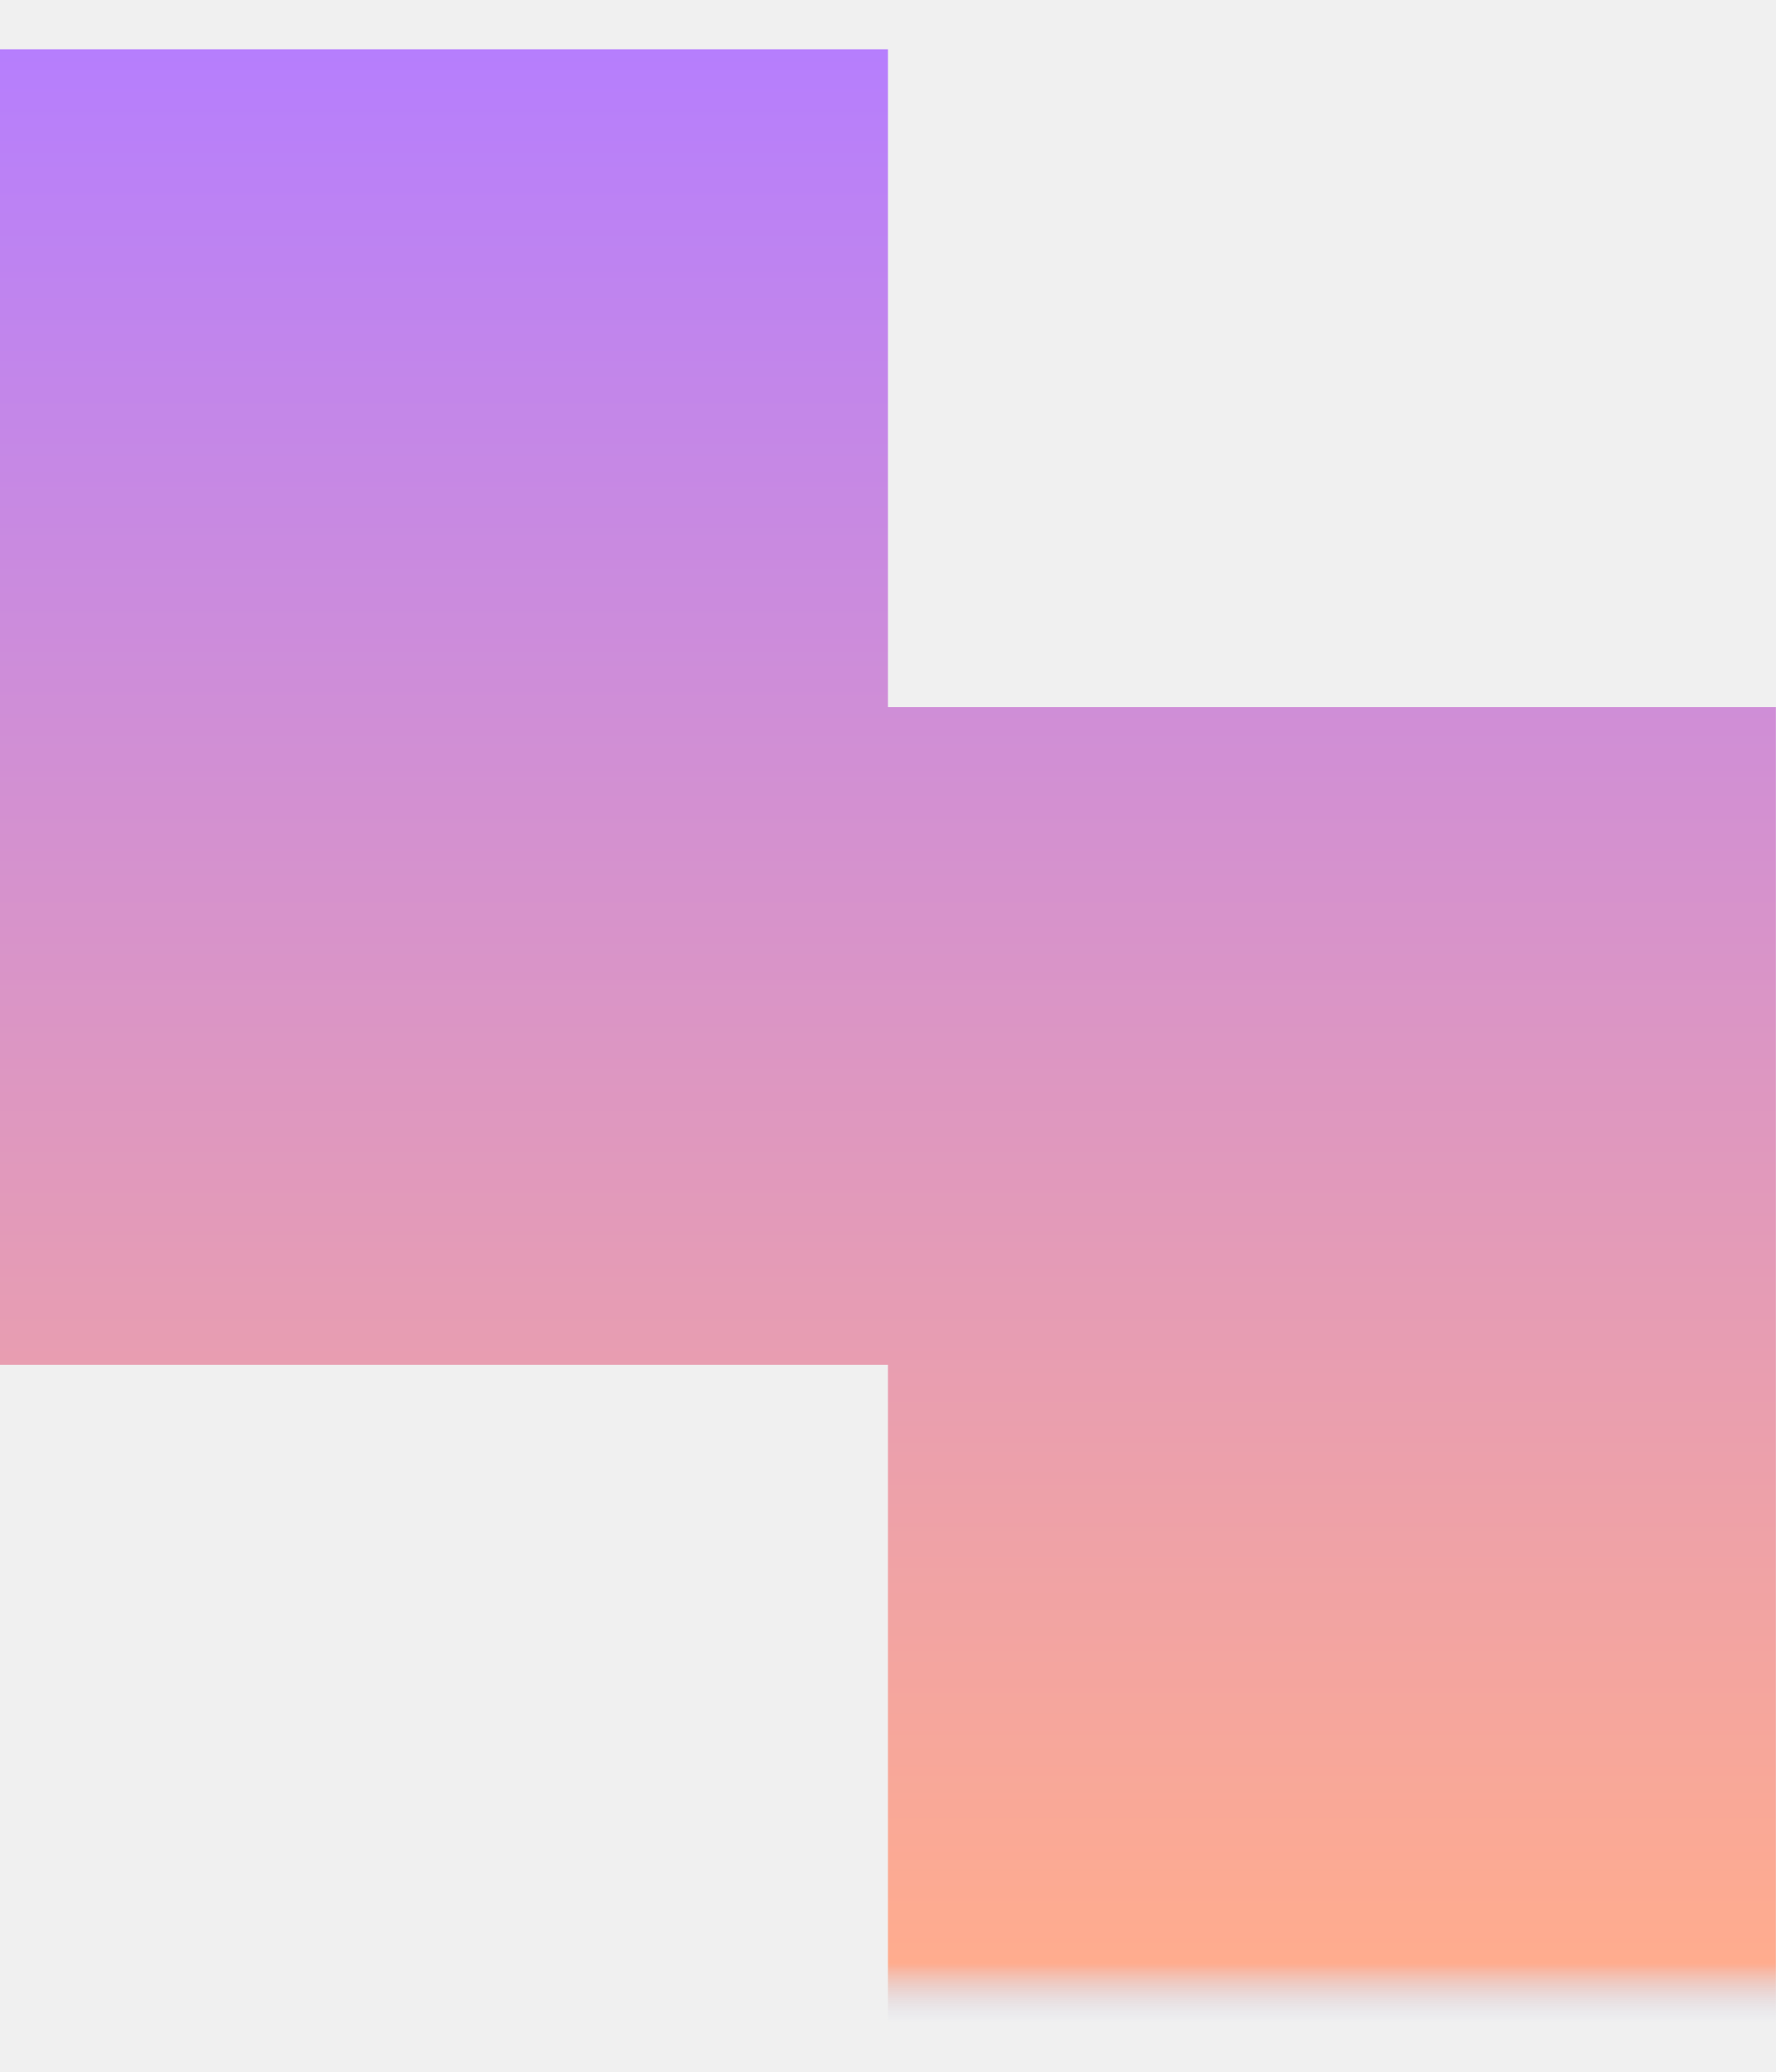
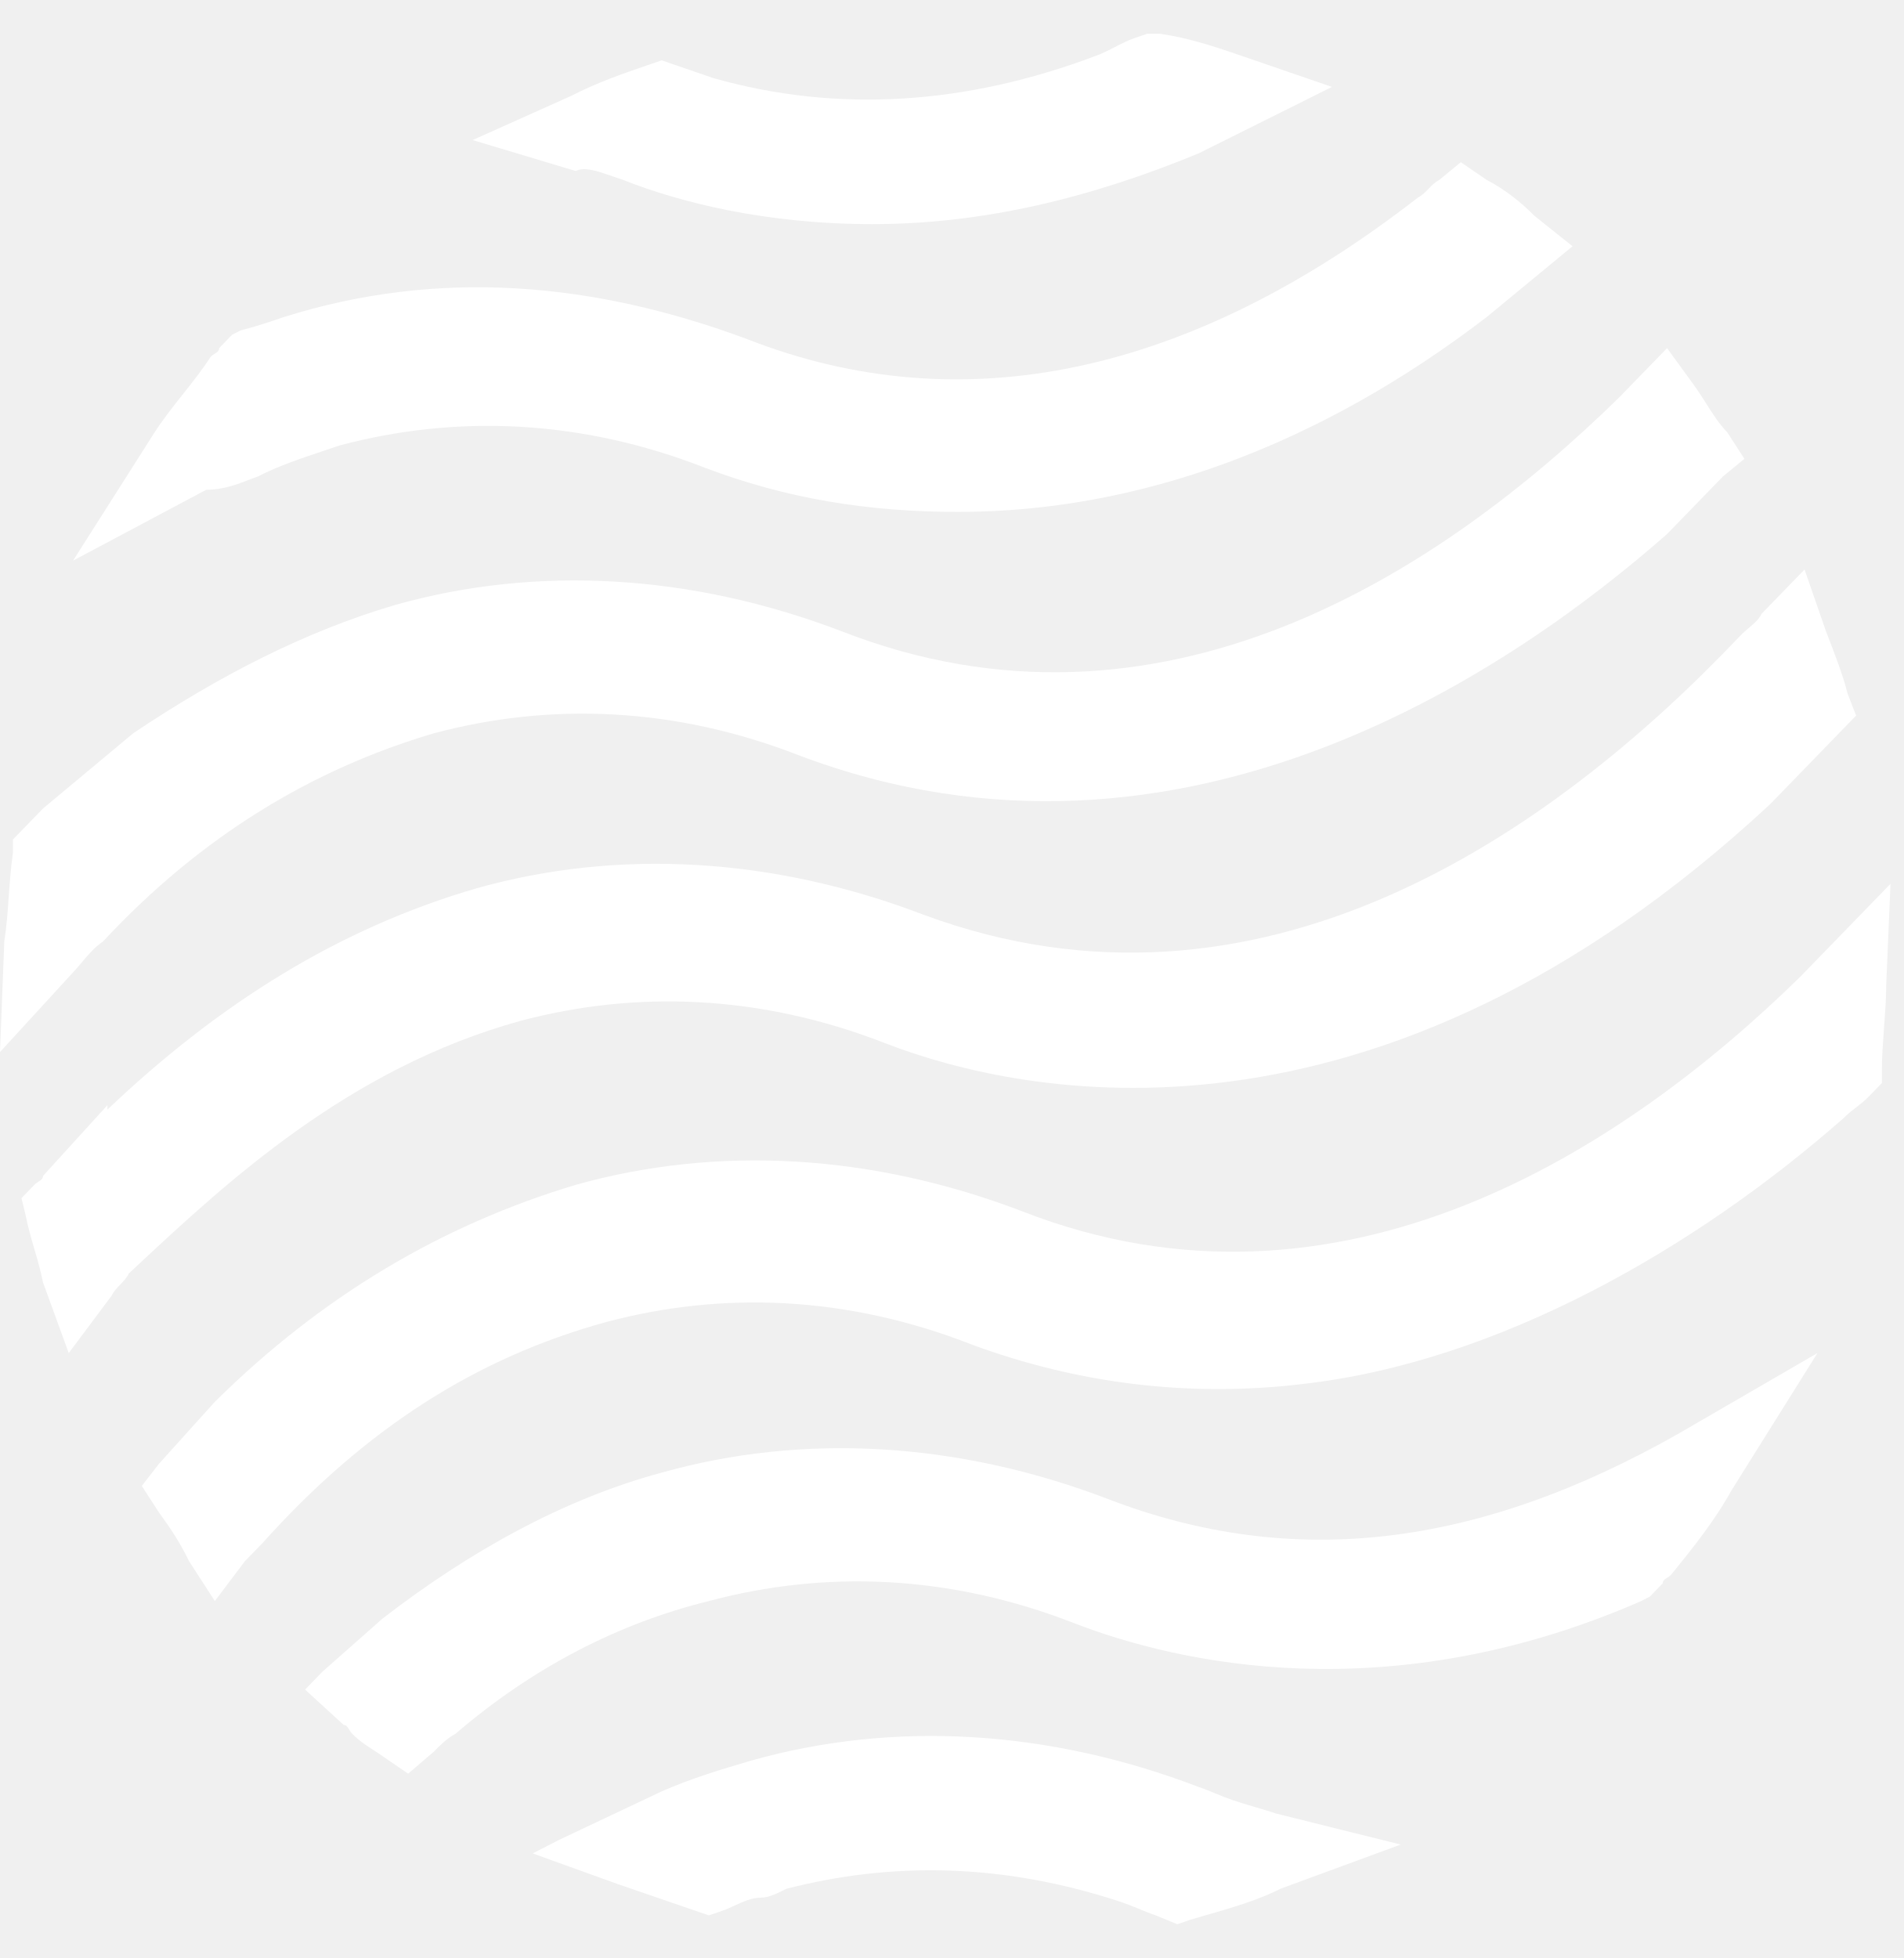
- <svg xmlns="http://www.w3.org/2000/svg" width="24" height="28" viewBox="0 0 24 28" fill="none">
-   <path fill-rule="evenodd" clip-rule="evenodd" d="M12 0.666H0V9.555V18.444H12V27.333H24V18.444V9.555H12V0.666Z" fill="url(#paint0_linear_1_14771)" />
-   <defs>
-     <linearGradient id="paint0_linear_1_14771" x1="12" y1="0.666" x2="12" y2="27.333" gradientUnits="userSpaceOnUse">
-       <stop stop-color="#B67EFD" />
-       <stop offset="0.97" stop-color="#FFAC8E" />
-       <stop offset="1" stop-color="#CAD1E9" stop-opacity="0" />
-     </linearGradient>
-   </defs>
+ <svg xmlns="http://www.w3.org/2000/svg" width="35" height="36" viewBox="0 0 35 36" fill="none">
+   <path fill-rule="evenodd" clip-rule="evenodd" d="M11.454 3.307L11.217 3.226L11.217 3.226C10.98 3.144 10.743 3.063 10.585 3.144L8.69 2.575L10.506 1.761C10.98 1.516 11.454 1.354 11.928 1.191L12.165 1.109L12.402 1.191L13.113 1.435C15.404 2.086 17.774 1.923 20.144 1.028C20.262 0.987 20.381 0.926 20.499 0.865C20.618 0.804 20.736 0.743 20.855 0.702L21.092 0.621H21.329C21.882 0.702 22.356 0.865 22.83 1.028L24.489 1.598L22.04 2.819C20.065 3.633 18.09 4.121 16.036 4.121C14.061 4.121 12.481 3.714 11.454 3.307ZM5.954 8.288L5.954 8.288L5.954 8.288C6.052 8.255 6.148 8.223 6.241 8.191C8.374 7.622 10.665 7.703 12.955 8.598C14.456 9.168 15.957 9.412 17.616 9.412C20.934 9.412 24.252 8.191 27.332 5.831L28.517 4.854L28.912 4.528L28.201 3.959C27.965 3.714 27.648 3.47 27.332 3.307L26.858 2.982L26.464 3.307C26.385 3.348 26.325 3.409 26.266 3.47C26.207 3.531 26.148 3.592 26.069 3.633C21.882 6.889 17.695 7.784 13.745 6.238C10.902 5.18 8.058 4.935 5.214 5.831C4.977 5.912 4.74 5.994 4.424 6.075L4.266 6.156L4.029 6.401C4.029 6.451 3.999 6.47 3.957 6.497C3.931 6.513 3.901 6.532 3.871 6.563C3.713 6.808 3.535 7.032 3.357 7.255C3.18 7.479 3.002 7.703 2.844 7.947L1.343 10.308L3.792 9.005C4.105 9.005 4.368 8.903 4.582 8.82C4.638 8.799 4.691 8.778 4.74 8.761C5.121 8.565 5.553 8.421 5.954 8.288ZM7.979 13.482C5.767 14.134 3.713 15.355 1.896 17.308C1.734 17.419 1.609 17.569 1.496 17.704C1.443 17.767 1.393 17.826 1.343 17.878L0 19.343L0.079 17.308C0.12 17.055 0.14 16.78 0.16 16.495C0.179 16.23 0.199 15.955 0.237 15.68V15.436L0.395 15.273L0.79 14.866L2.449 13.482C4.029 12.424 5.609 11.61 7.268 11.122C9.874 10.389 12.718 10.552 15.483 11.61C21.329 13.889 26.463 10.552 29.781 7.296L30.097 6.97L30.65 6.401L31.124 7.052C31.213 7.174 31.291 7.297 31.367 7.415C31.491 7.611 31.608 7.795 31.756 7.947L32.072 8.436L31.677 8.761L30.65 9.819C27.964 12.18 21.803 16.576 14.693 13.889C12.402 12.994 10.111 12.913 7.979 13.482ZM9.558 18.773C11.691 18.204 13.982 18.285 16.273 19.18C18.801 20.157 25.278 21.541 32.546 14.785L33.731 13.564L33.81 13.482L34.126 13.157L33.968 12.75C33.889 12.424 33.731 12.017 33.573 11.61L33.573 11.61L33.178 10.471L32.388 11.285C32.337 11.39 32.253 11.461 32.157 11.542C32.105 11.586 32.049 11.634 31.993 11.692C28.517 15.355 23.146 19.099 16.984 16.82C14.219 15.762 11.375 15.599 8.768 16.331C6.241 17.064 4.029 18.448 1.975 20.401V20.32L0.79 21.622C0.79 21.673 0.76 21.692 0.718 21.719C0.692 21.735 0.662 21.754 0.632 21.785L0.395 22.029L0.474 22.355C0.513 22.559 0.573 22.762 0.632 22.966C0.691 23.169 0.75 23.373 0.79 23.576L1.264 24.878L2.054 23.82C2.093 23.739 2.153 23.678 2.212 23.617C2.271 23.556 2.33 23.495 2.37 23.413L2.507 23.285C4.154 21.748 6.408 19.644 9.558 18.773ZM20.381 27.565C17.616 26.506 14.772 26.344 12.165 27.076C10.348 27.565 8.61 28.541 7.03 29.762L5.925 30.739L5.609 31.065L6.32 31.716C6.368 31.716 6.387 31.747 6.413 31.79C6.429 31.817 6.447 31.848 6.478 31.879C6.593 31.998 6.709 32.074 6.855 32.169L6.855 32.169L6.856 32.17C6.91 32.205 6.967 32.242 7.03 32.286L7.504 32.611L7.978 32.205C8.057 32.123 8.215 31.96 8.373 31.879C9.795 30.658 11.375 29.844 13.034 29.437C15.167 28.867 17.458 28.948 19.749 29.844C21.645 30.576 25.515 31.472 30.176 29.437L30.334 29.355L30.571 29.111C30.571 29.061 30.601 29.042 30.643 29.015C30.669 28.999 30.699 28.98 30.729 28.948C31.124 28.46 31.519 27.972 31.835 27.402L33.415 24.878L30.887 26.344C27.174 28.46 23.777 28.867 20.381 27.565ZM22.671 33.1C22.553 33.059 22.454 33.019 22.355 32.978C22.256 32.937 22.158 32.896 22.039 32.856C19.274 31.797 16.43 31.635 13.824 32.367L13.823 32.367C13.271 32.53 12.718 32.693 12.165 32.937L10.269 33.833L9.795 34.077L11.375 34.647L12.797 35.135L13.034 35.216L13.271 35.135C13.35 35.108 13.429 35.072 13.508 35.035C13.666 34.963 13.824 34.891 13.982 34.891C14.14 34.891 14.298 34.809 14.456 34.728C16.352 34.239 18.405 34.239 20.617 34.972C20.736 35.013 20.834 35.053 20.933 35.094C21.032 35.135 21.131 35.176 21.249 35.216L21.644 35.379L21.881 35.298C21.965 35.273 22.051 35.248 22.138 35.223C22.623 35.084 23.138 34.935 23.54 34.728L25.752 33.914L23.461 33.344C23.343 33.303 23.204 33.263 23.066 33.222C22.928 33.181 22.79 33.141 22.671 33.1ZM33.573 17.471L34.758 16.25L34.679 18.122C34.679 18.366 34.659 18.631 34.639 18.896C34.62 19.16 34.6 19.425 34.6 19.669V19.913L34.363 20.157C34.284 20.239 34.205 20.3 34.126 20.361C34.047 20.422 33.968 20.483 33.889 20.564C31.203 22.925 27.569 25.041 23.936 25.448C21.882 25.692 19.828 25.448 17.853 24.716C15.562 23.82 13.271 23.739 11.138 24.309C8.768 24.96 6.715 26.262 4.819 28.379L4.503 28.704L3.95 29.437L3.476 28.704C3.318 28.379 3.16 28.134 2.923 27.809L2.607 27.32L2.923 26.913L3.95 25.774C5.925 23.82 8.137 22.518 10.585 21.785C13.192 21.053 16.036 21.215 18.801 22.274C24.647 24.553 29.86 21.134 33.099 17.959L33.573 17.471Z" fill="white" />
</svg>
